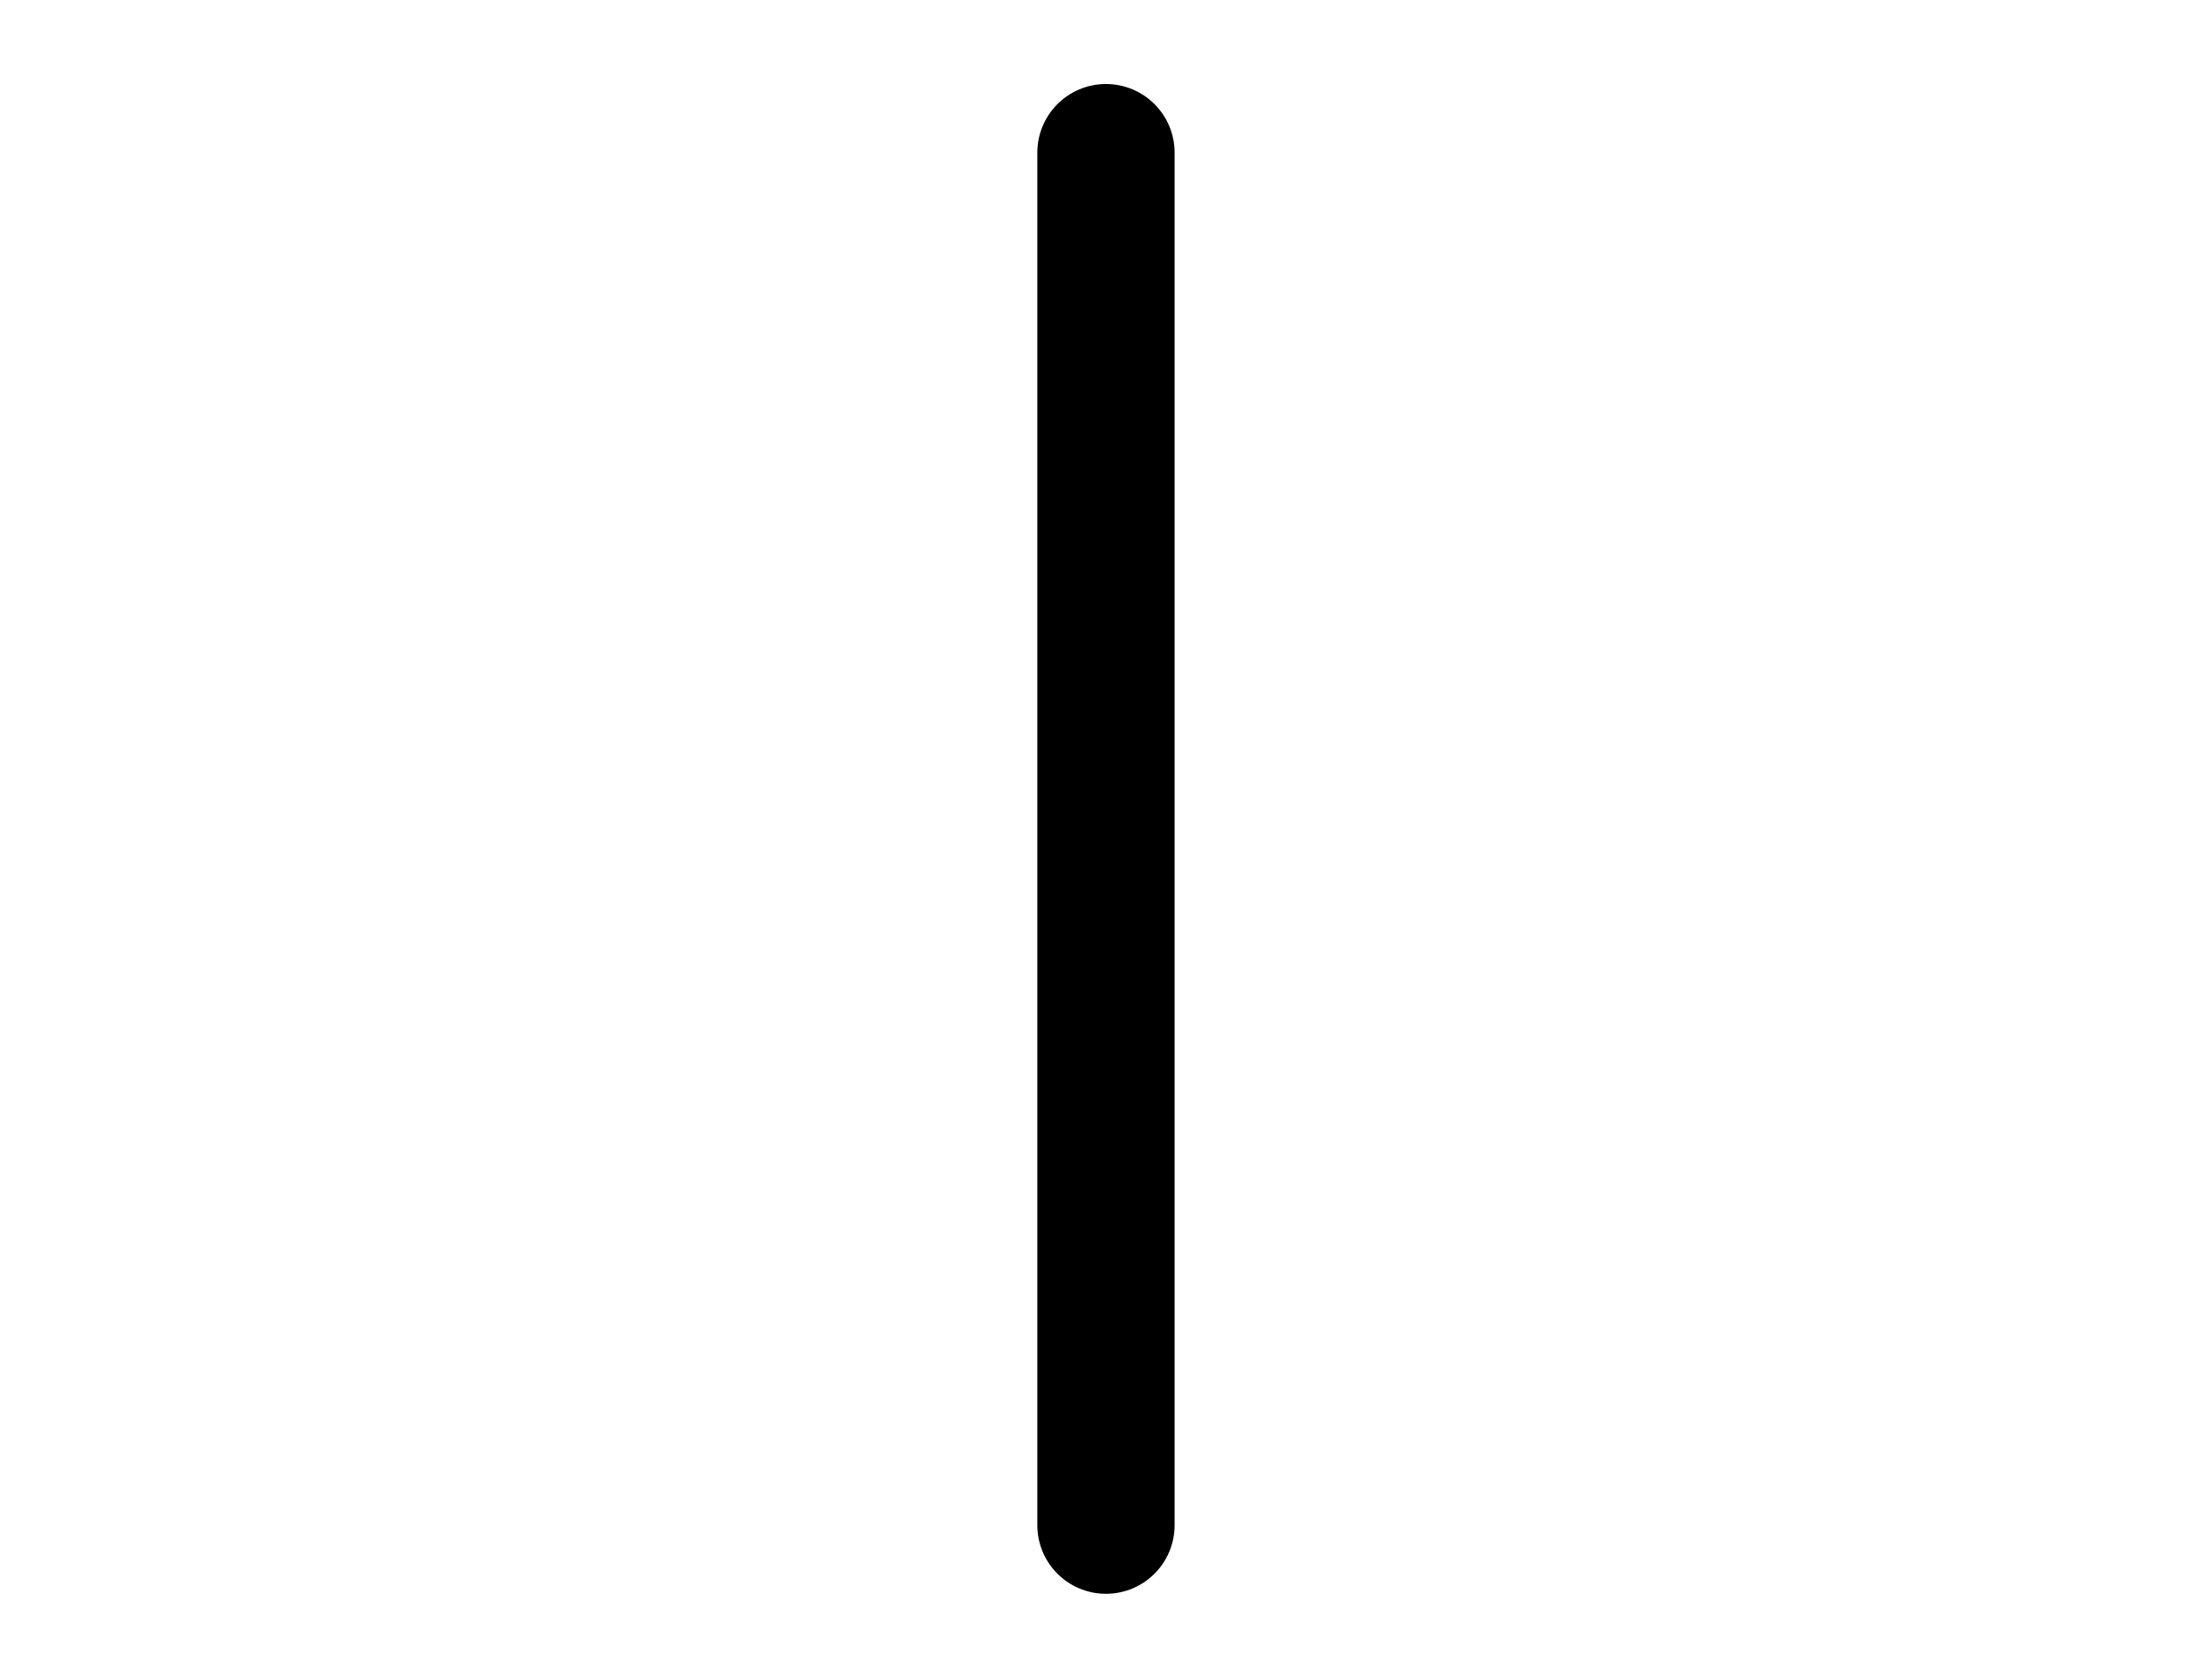
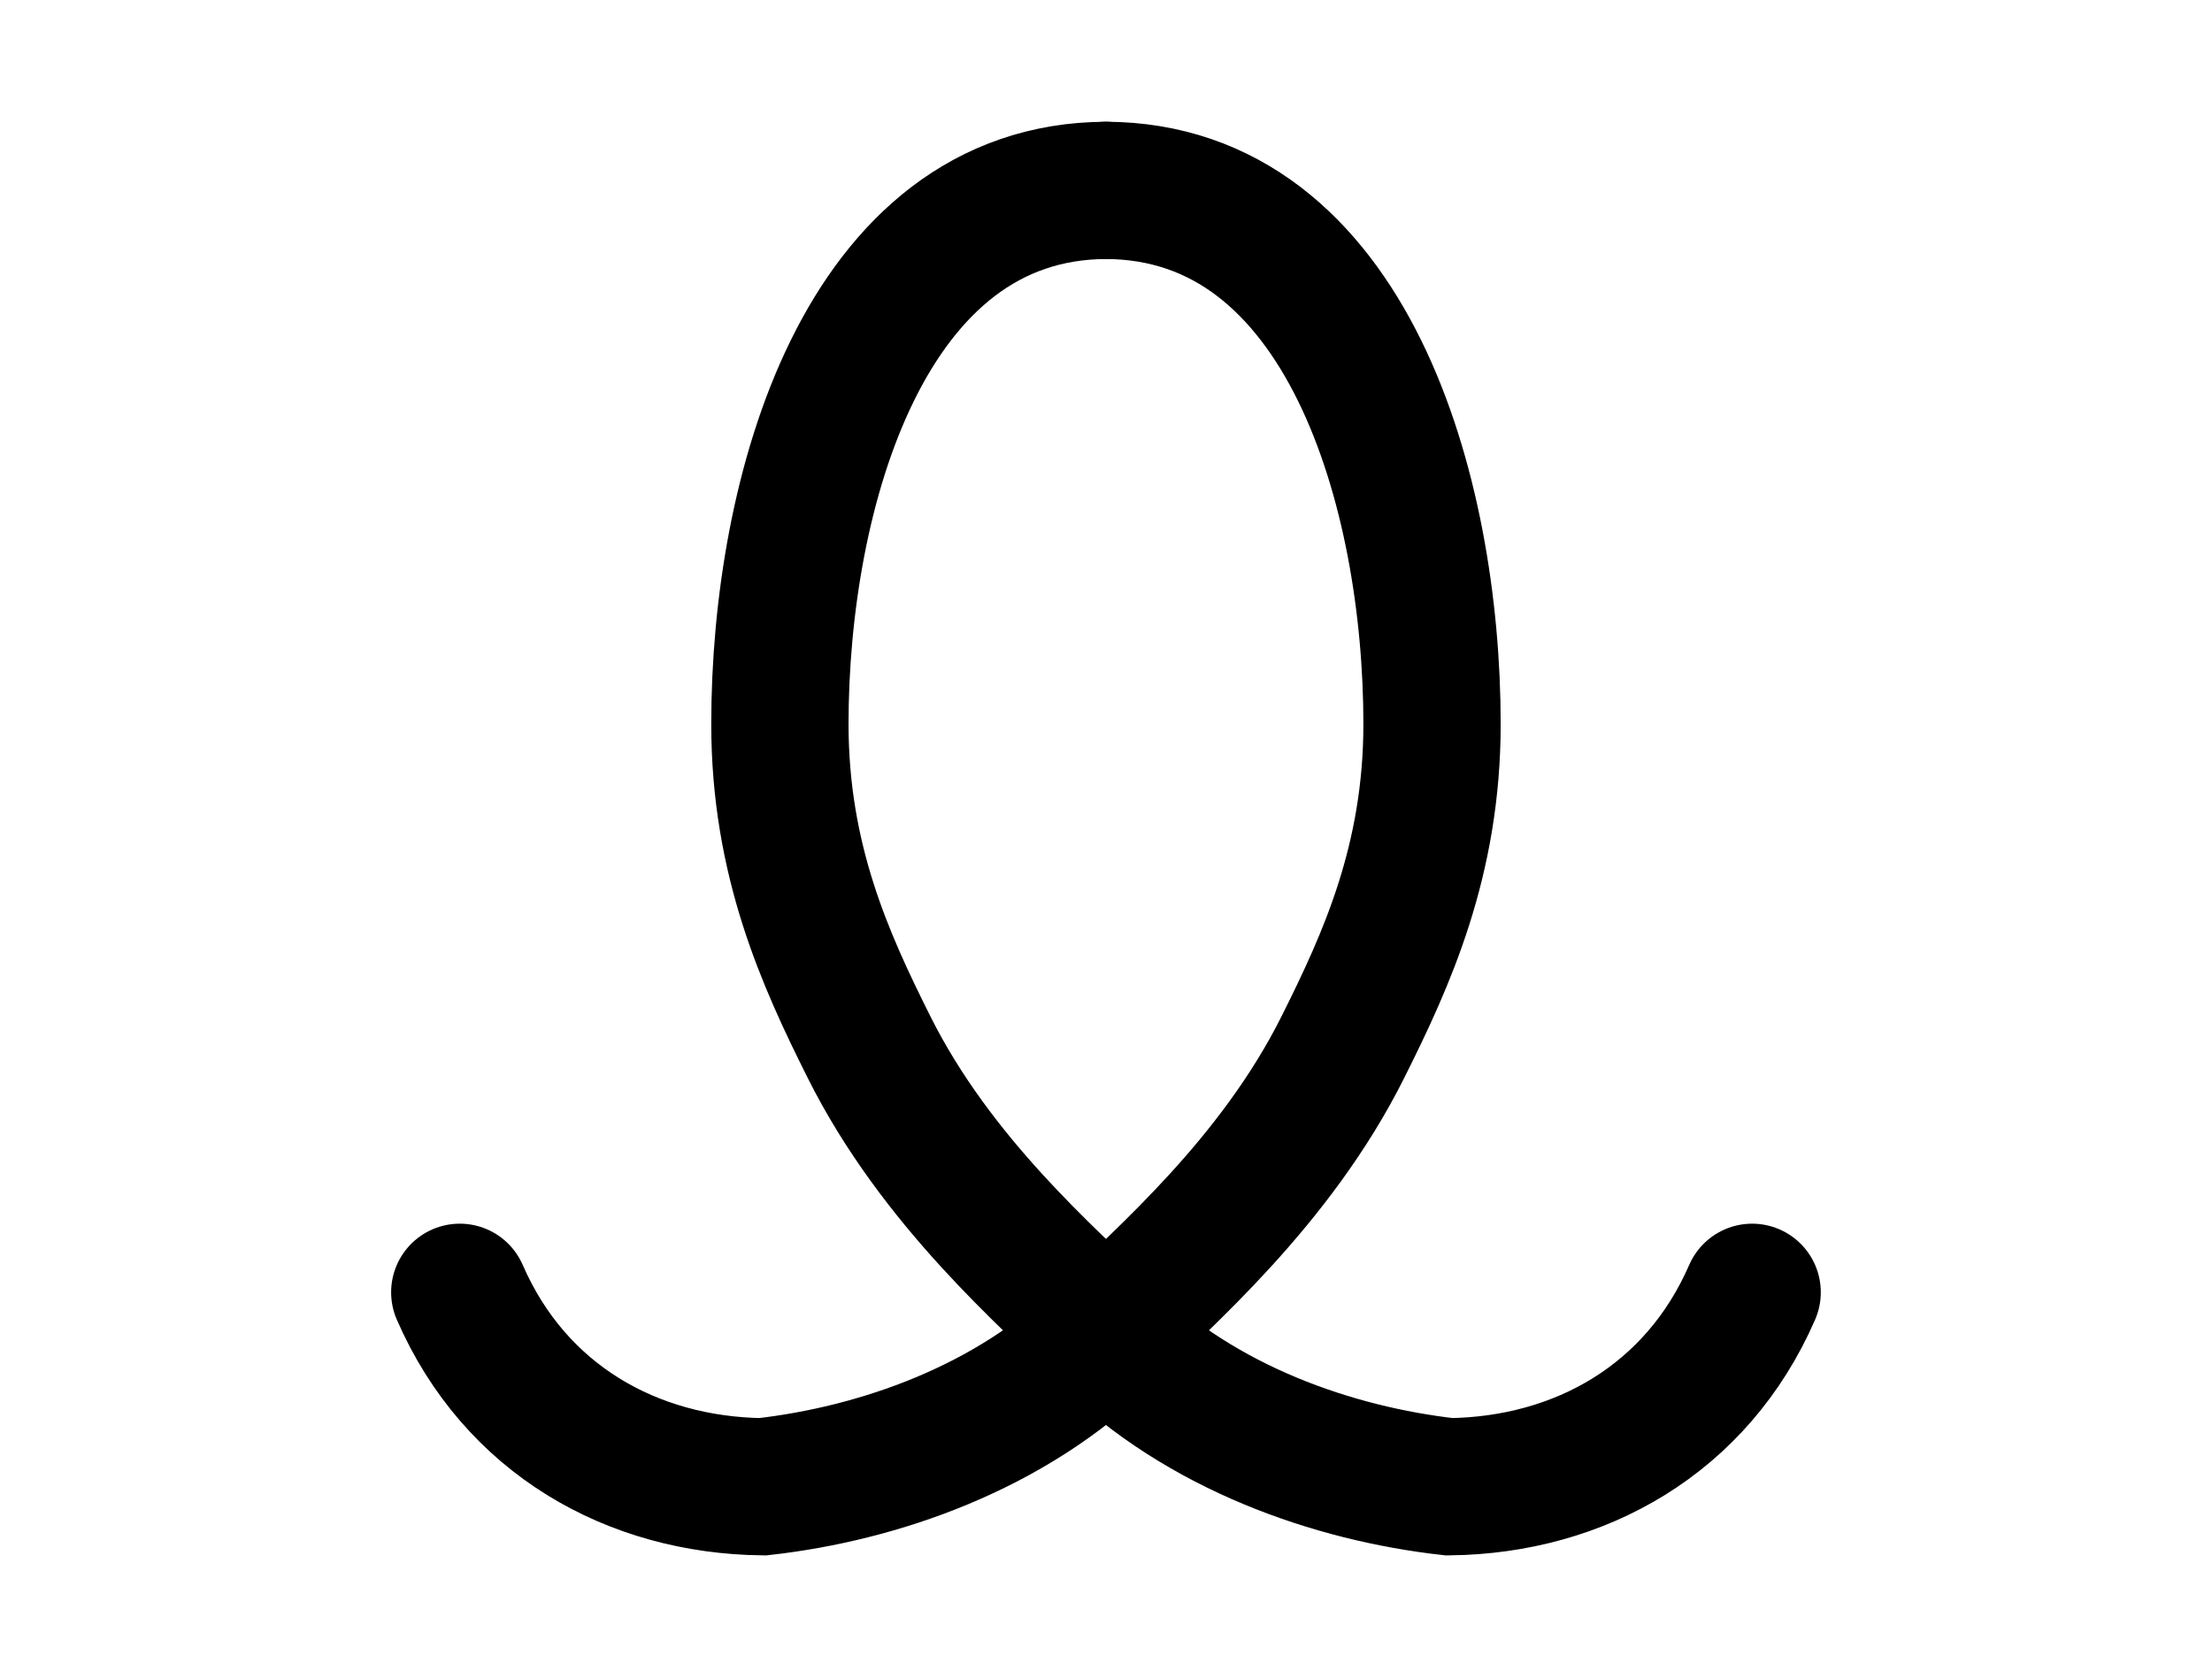
- <svg xmlns="http://www.w3.org/2000/svg" version="1.1" id="svg18165" viewBox="0 0 9.667 7.333" height="22" width="0.29E2">
+ <svg xmlns="http://www.w3.org/2000/svg" xmlns:xlink="http://www.w3.org/1999/xlink" version="1.1" id="svg18165" viewBox="0 0 9.667 7.333" height="22" width="0.29E2">
  <defs id="defs18167" />
  <g transform="translate(0.08333333,-1045.029)" id="layer1">
-     <path id="path11085" d="m 4.75,1045.696 v 6" style="fill:none;fill-rule:evenodd;stroke:#000000;stroke-width:0.6;stroke-linecap:round;stroke-linejoin:miter;stroke-miterlimit:4;stroke-dasharray:none;stroke-opacity:1" />
+     <path id="path4767" d="m 1.926,1050.678 c 0.242,0.556 0.754,0.843 1.324,0.85 0.505,-0.057 1.083,-0.256 1.5,-0.667 0.248,-0.245 0.741,-0.664 1.037,-1.258 0.189,-0.378 0.388,-0.813 0.388,-1.409 -2e-7,-1.013 -0.369,-2.33 -1.426,-2.333" style="fill:none;fill-rule:evenodd;stroke:#000000;stroke-width:0.6;stroke-linecap:round;stroke-linejoin:miter;stroke-miterlimit:4;stroke-dasharray:none;stroke-opacity:1" />
+     <use height="100%" width="100%" transform="matrix(-1,0,0,1,9.5,2.9600288e-5)" id="use4797" xlink:href="#path4767" y="0" x="0" />
  </g>
</svg>
